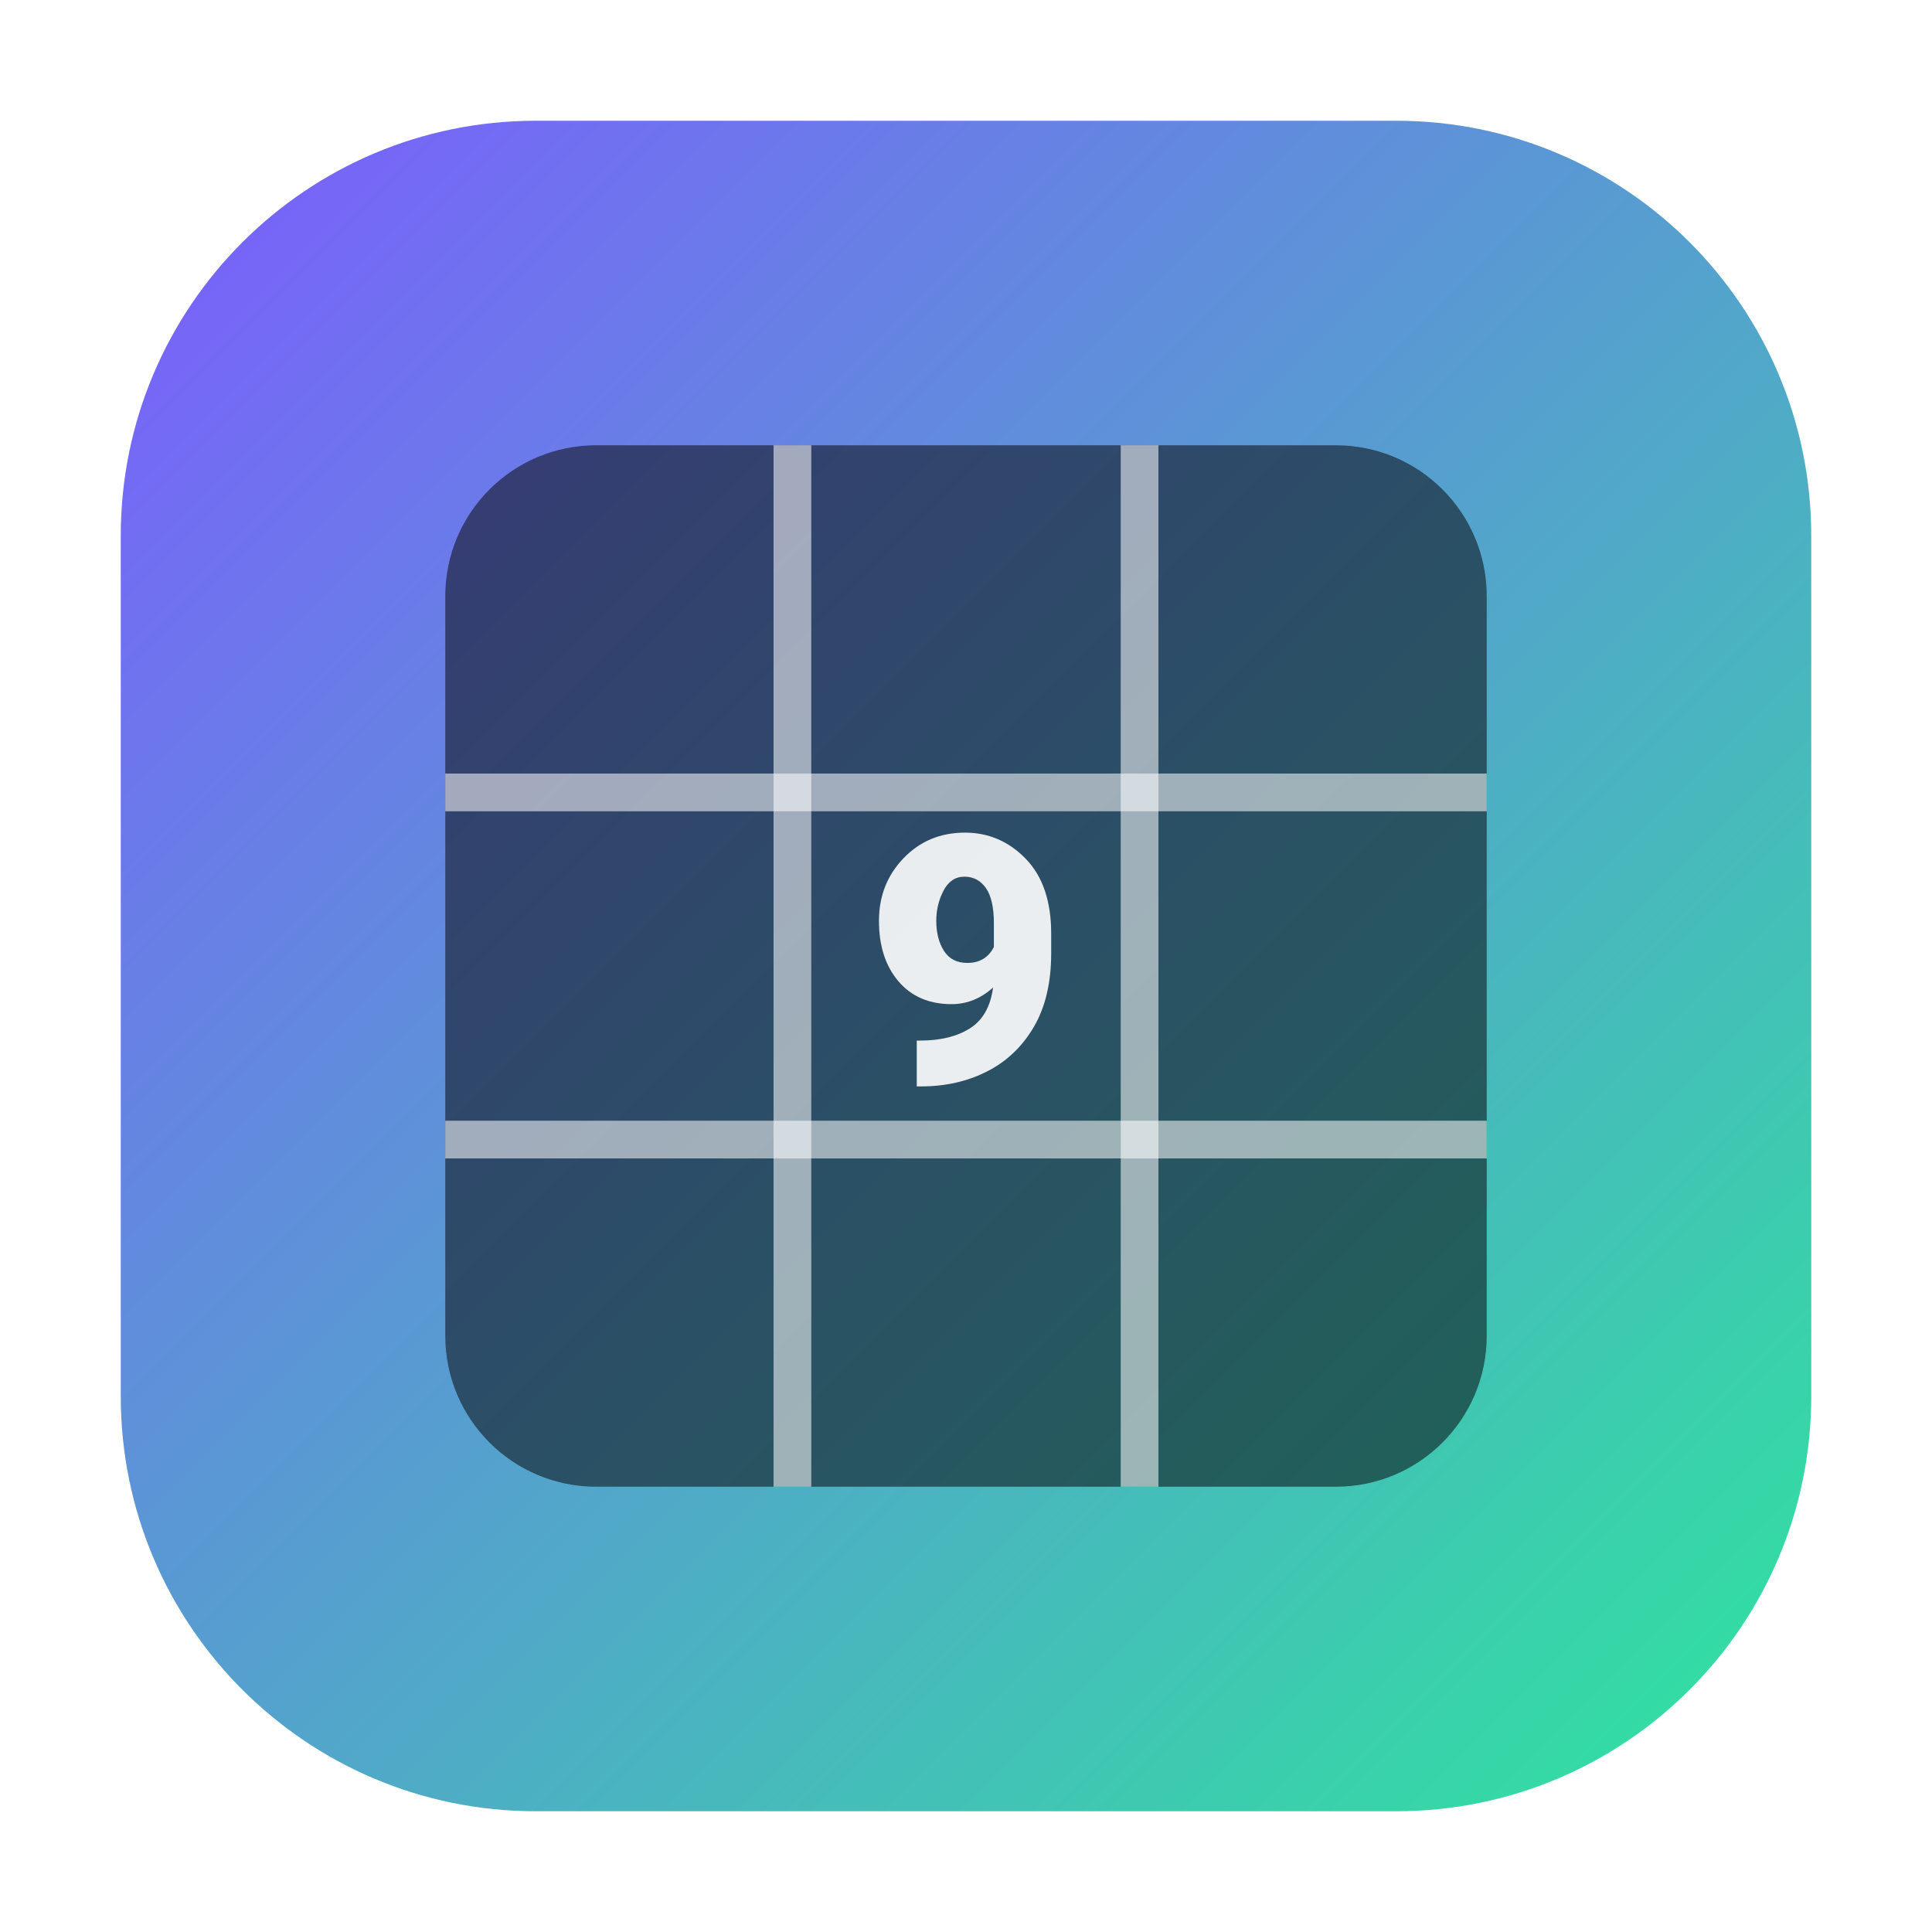
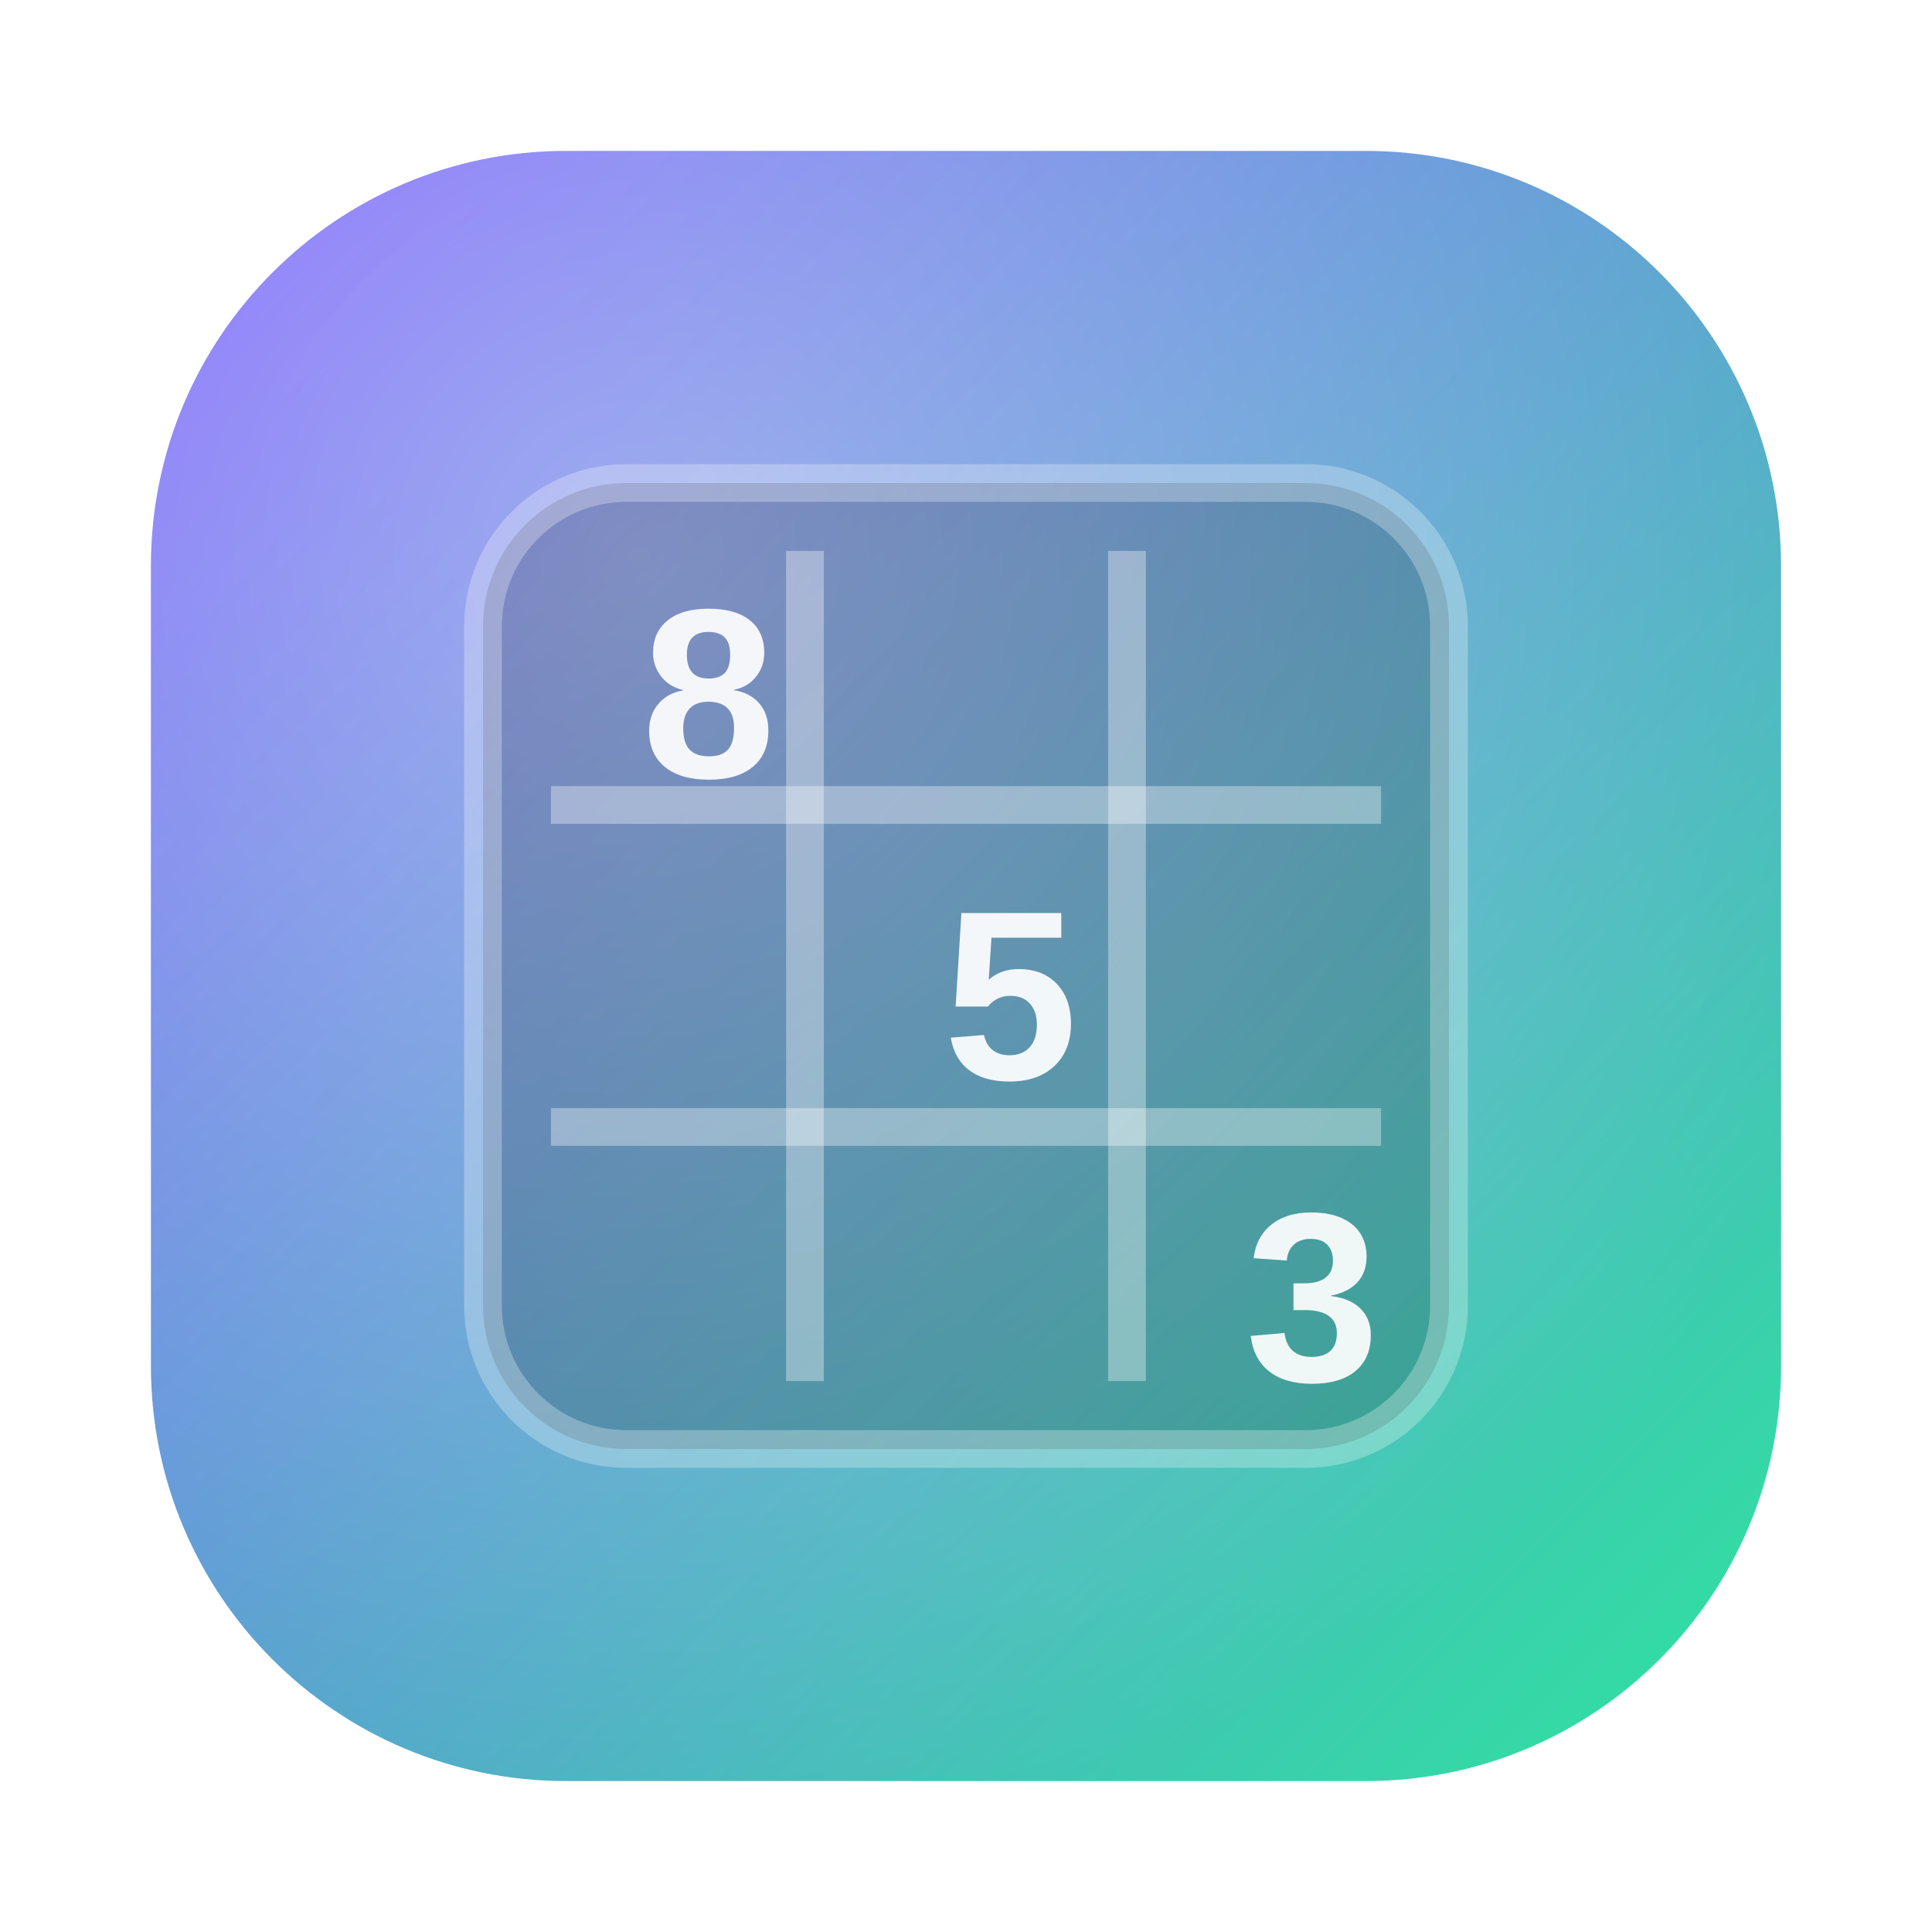
<svg xmlns="http://www.w3.org/2000/svg" width="512" height="512" viewBox="0 0 512 512">
  <defs>
    <linearGradient id="g" x1="0" y1="0" x2="1" y2="1">
      <stop offset="0" stop-color="#7c5cff" />
      <stop offset="1" stop-color="#2ee59d" />
    </linearGradient>
+     <radialGradient id="r" cx="30%" cy="25%" r="80%">
+       <stop offset="0" stop-color="rgba(255,255,255,0.35)" />
+       <stop offset="1" stop-color="rgba(255,255,255,0)" />
+     </radialGradient>
  </defs>
-   <rect x="32" y="32" width="448" height="448" rx="110" fill="url(#g)" />
-   <rect x="118" y="118" width="276" height="276" rx="40" fill="rgba(10,12,18,.55)" />
-   <g stroke="rgba(255,255,255,.55)" stroke-width="10">
-     <line x1="210" y1="118" x2="210" y2="394" />
-     <line x1="302" y1="118" x2="302" y2="394" />
-     <line x1="118" y1="210" x2="394" y2="210" />
-     <line x1="118" y1="302" x2="394" y2="302" />
+   <rect x="40" y="40" width="432" height="432" rx="110" fill="url(#g)" />
+   <rect x="40" y="40" width="432" height="432" rx="110" fill="url(#r)" />
+   <g transform="translate(128 128)">
+     <rect width="256" height="256" rx="38" fill="rgba(0,0,0,0.18)" stroke="rgba(255,255,255,0.28)" stroke-width="10" />
+     <g stroke="rgba(255,255,255,0.35)" stroke-width="10">
+       <line x1="85.33" y1="18" x2="85.33" y2="238" />
+       <line x1="170.66" y1="18" x2="170.66" y2="238" />
+       <line x1="18" y1="85.33" x2="238" y2="85.33" />
+       <line x1="18" y1="170.66" x2="238" y2="170.66" />
+     </g>
+     <g font-family="system-ui,Segoe UI,Arial" font-weight="900" font-size="64" fill="rgba(255,255,255,0.92)">
+       <text x="42" y="78">8</text>
+       <text x="122" y="158">5</text>
+       <text x="202" y="238">3</text>
+     </g>
  </g>
-   <text x="256" y="287" text-anchor="middle" font-family="system-ui,Segoe UI,Roboto" font-size="92" font-weight="900" fill="rgba(255,255,255,.9)">9</text>
</svg>
